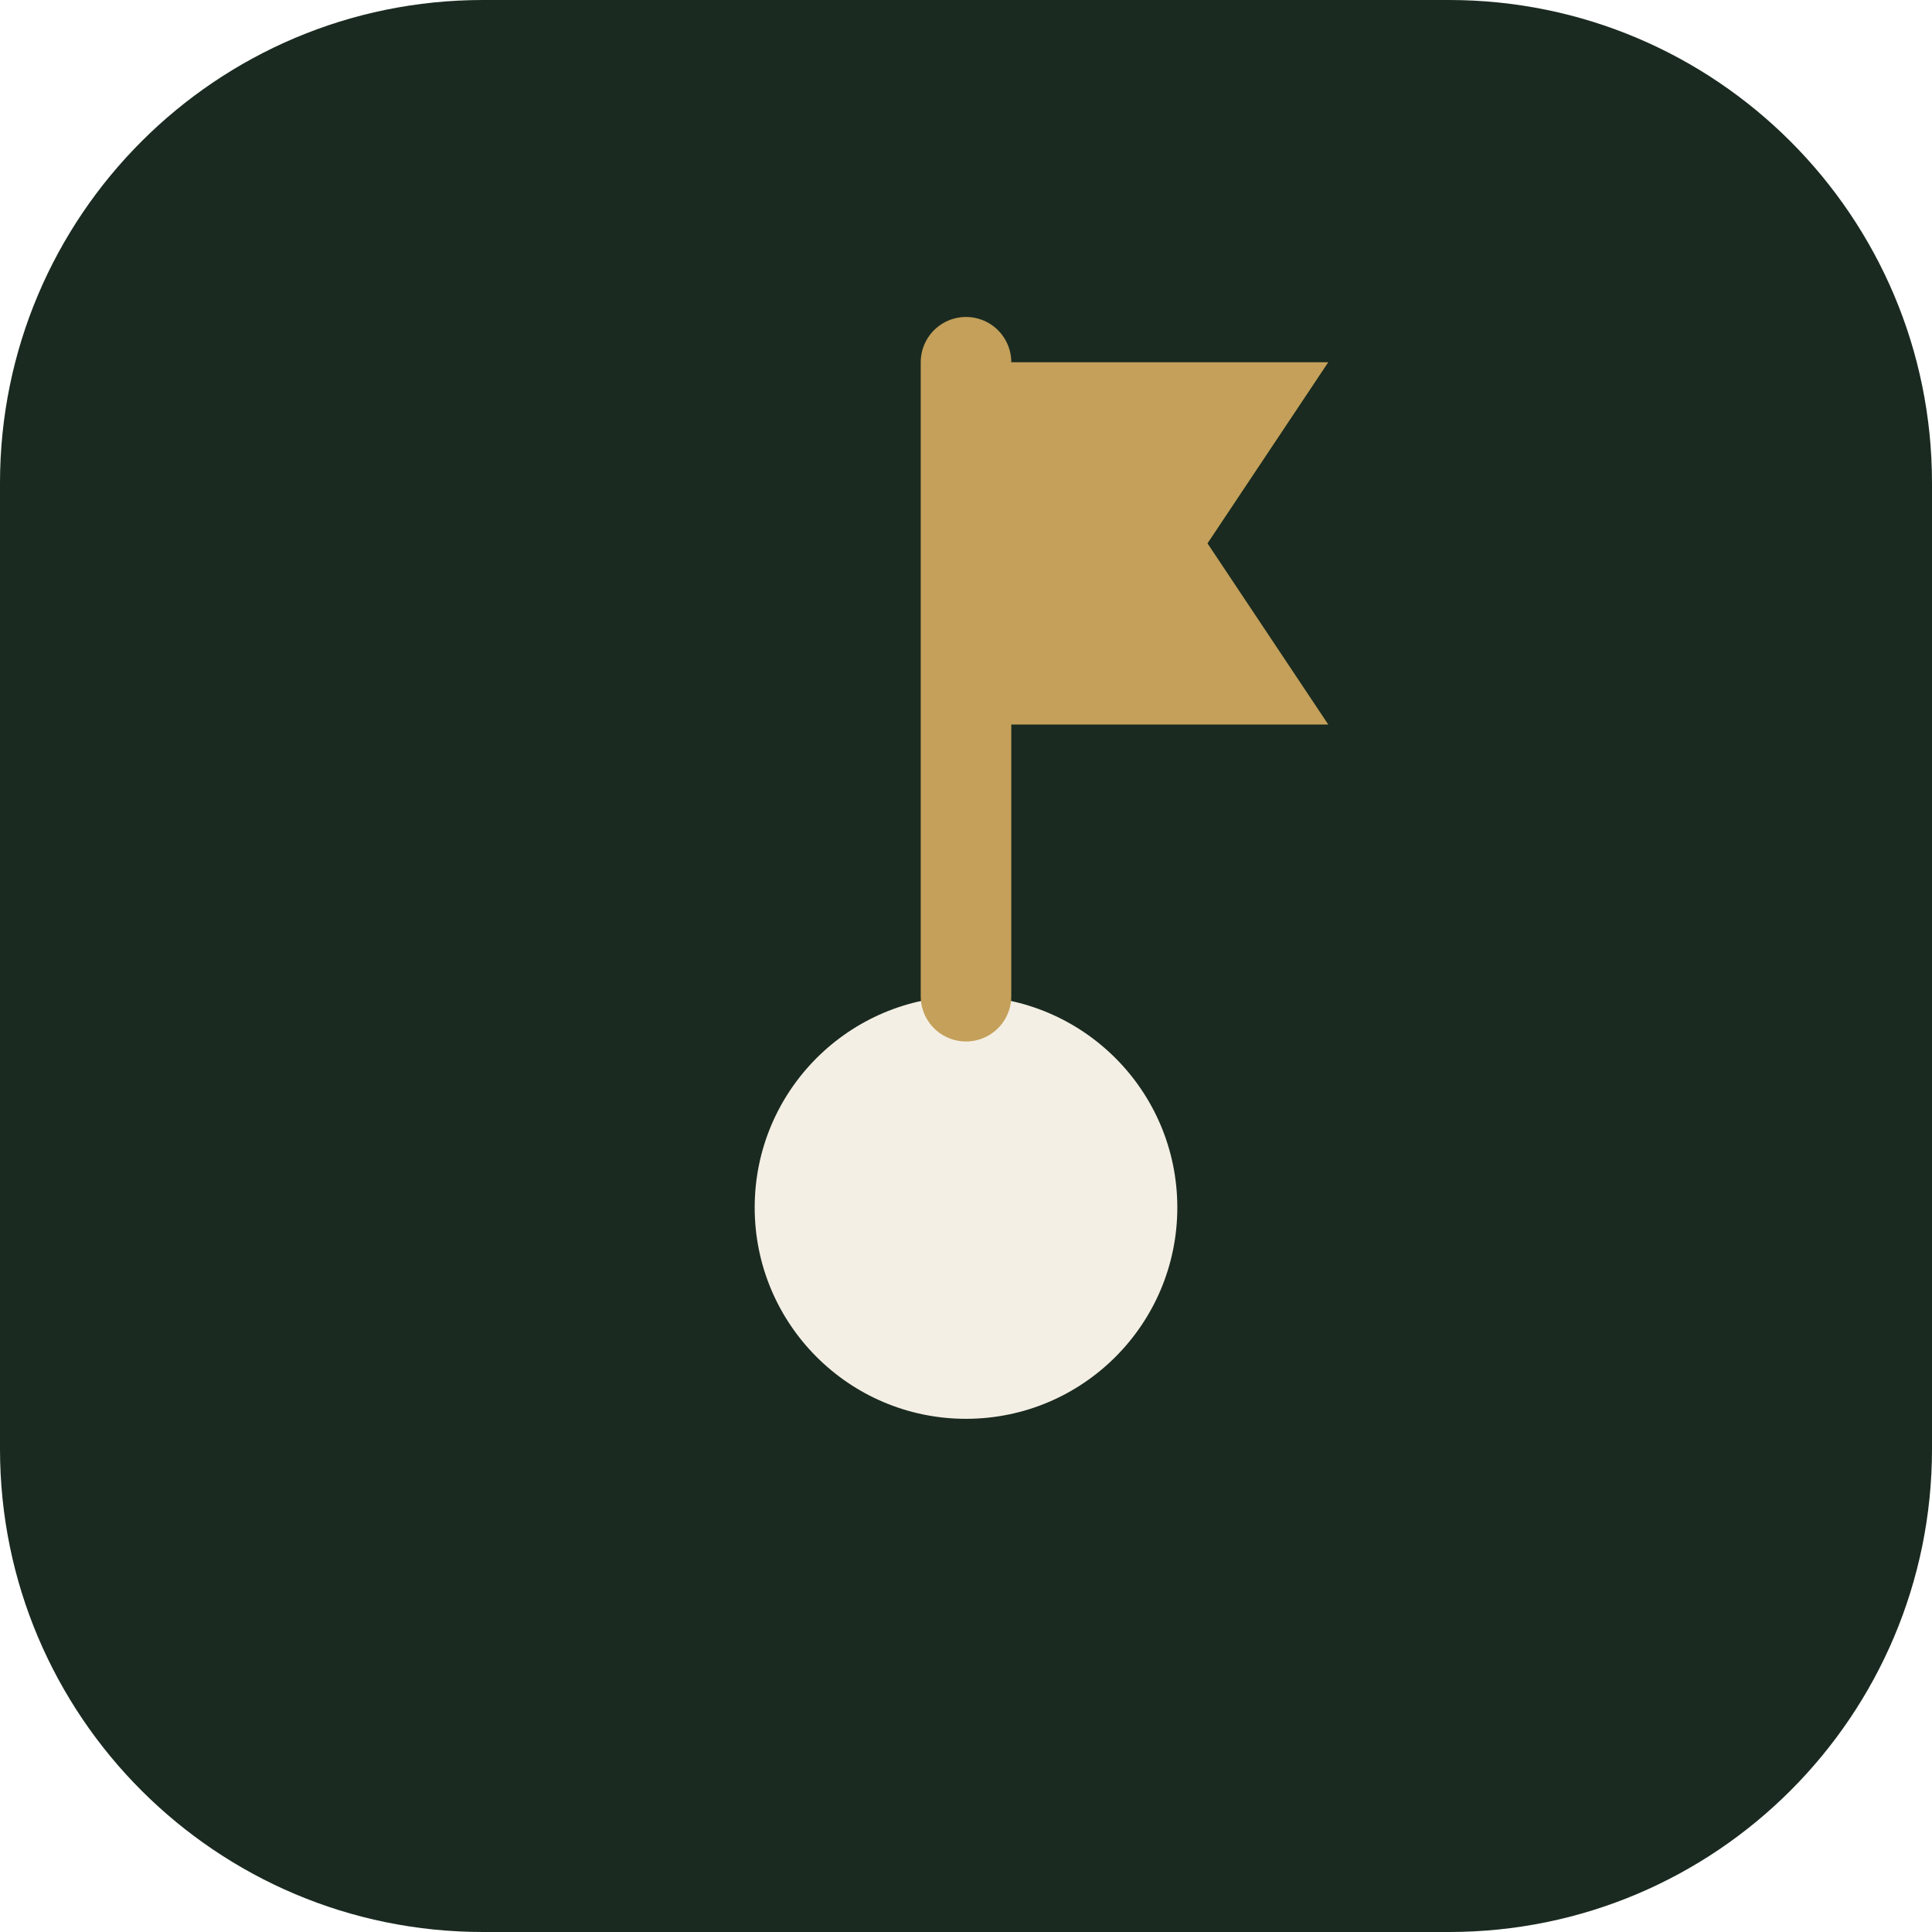
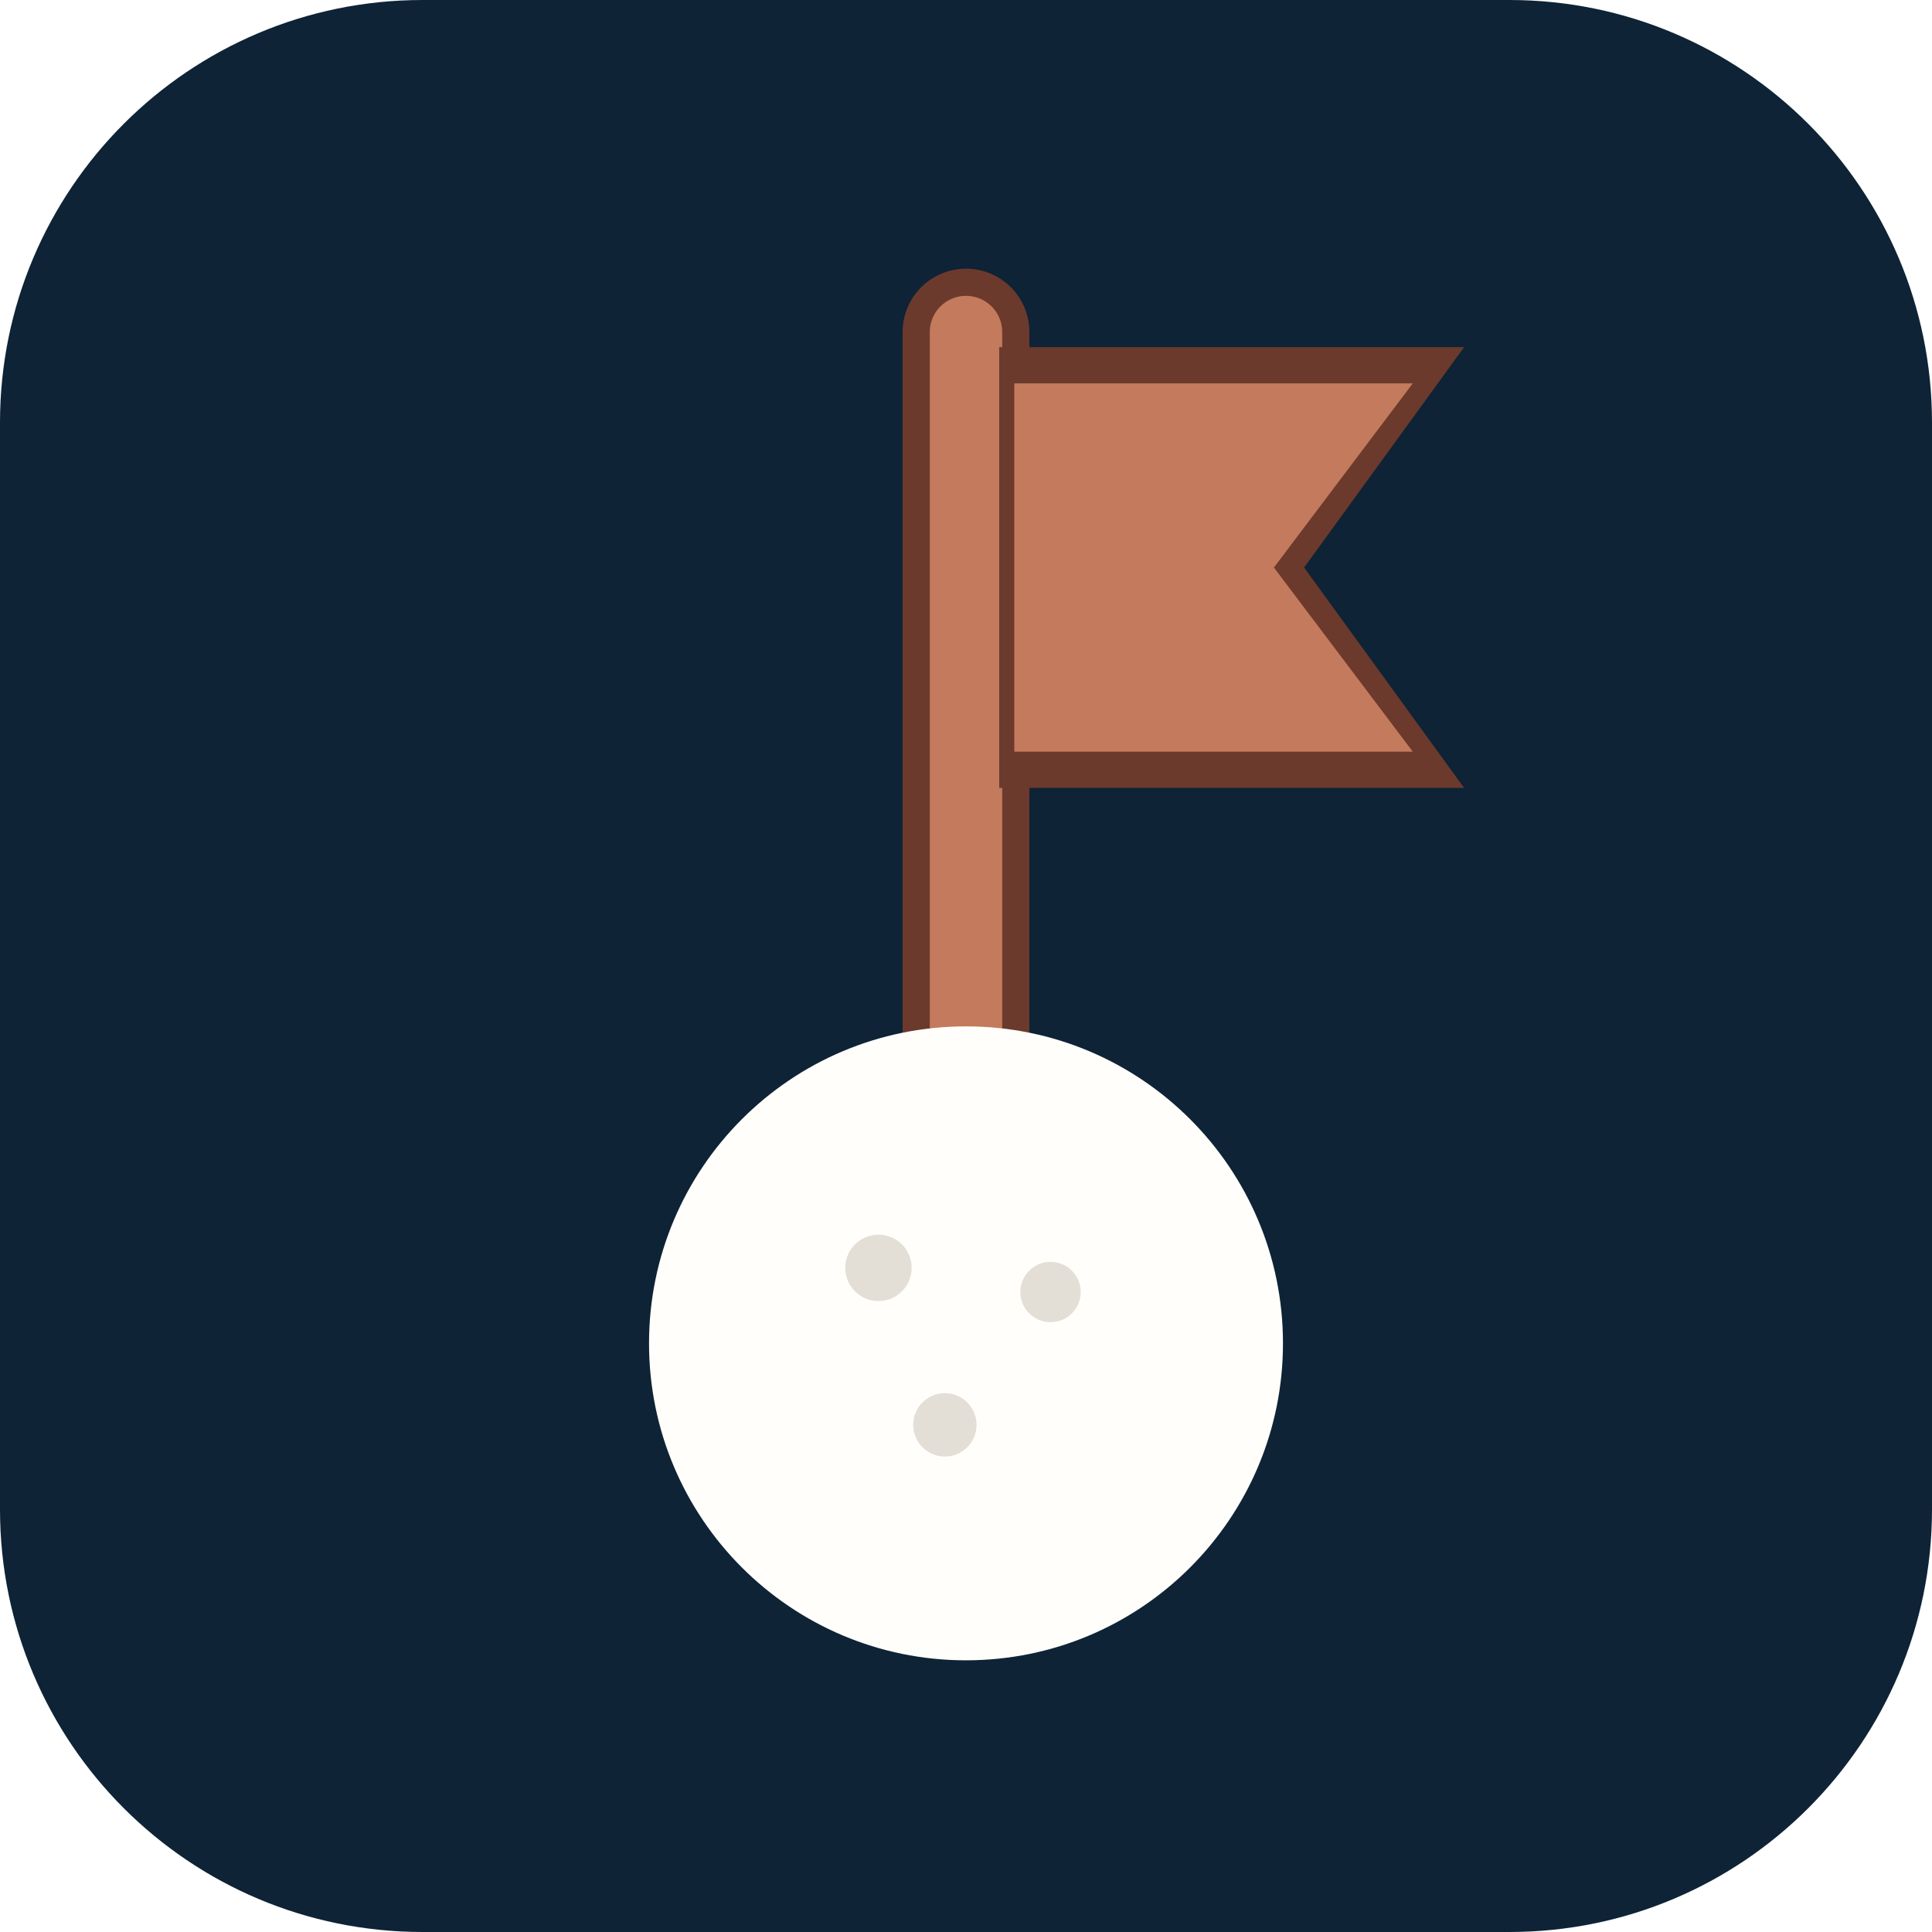
- <svg xmlns="http://www.w3.org/2000/svg" viewBox="0 0 64 64">
-   <rect width="64" height="64" rx="16" fill="#1a2a20" />
-   <circle cx="32" cy="40" r="7" fill="#f4efe4" />
-   <path d="M32 12v21" stroke="#c4a05a" stroke-width="3" stroke-linecap="round" />
-   <path d="M32 12h12l-4 6 4 6H32" fill="#c4a05a" />
+ <svg xmlns="http://www.w3.org/2000/svg" viewBox="0 0 64 64" fill="none">
+   <rect width="64" height="64" rx="14" fill="#0e2335" />
+   <path d="M32 11v25" stroke="#6b3a2c" stroke-width="4.2" stroke-linecap="round" />
+   <path d="M32 11v25" stroke="#c47a5c" stroke-width="2.4" stroke-linecap="round" />
+   <path d="M33.1 11.5h15.4l-5.3 7.3 5.3 7.3H33.1z" fill="#6b3a2c" />
+   <path d="M33.6 12.7h13.2l-4.6 6.1 4.6 6.1H33.6z" fill="#c47a5c" />
+   <circle cx="32" cy="44.5" r="10.5" fill="#fffefb" />
+   <circle cx="29.1" cy="42" r="1.1" fill="#e4dfd6" />
+   <circle cx="34.8" cy="42.8" r="1" fill="#e4dfd6" />
+   <circle cx="31.3" cy="47.2" r="1.05" fill="#e4dfd6" />
</svg>
